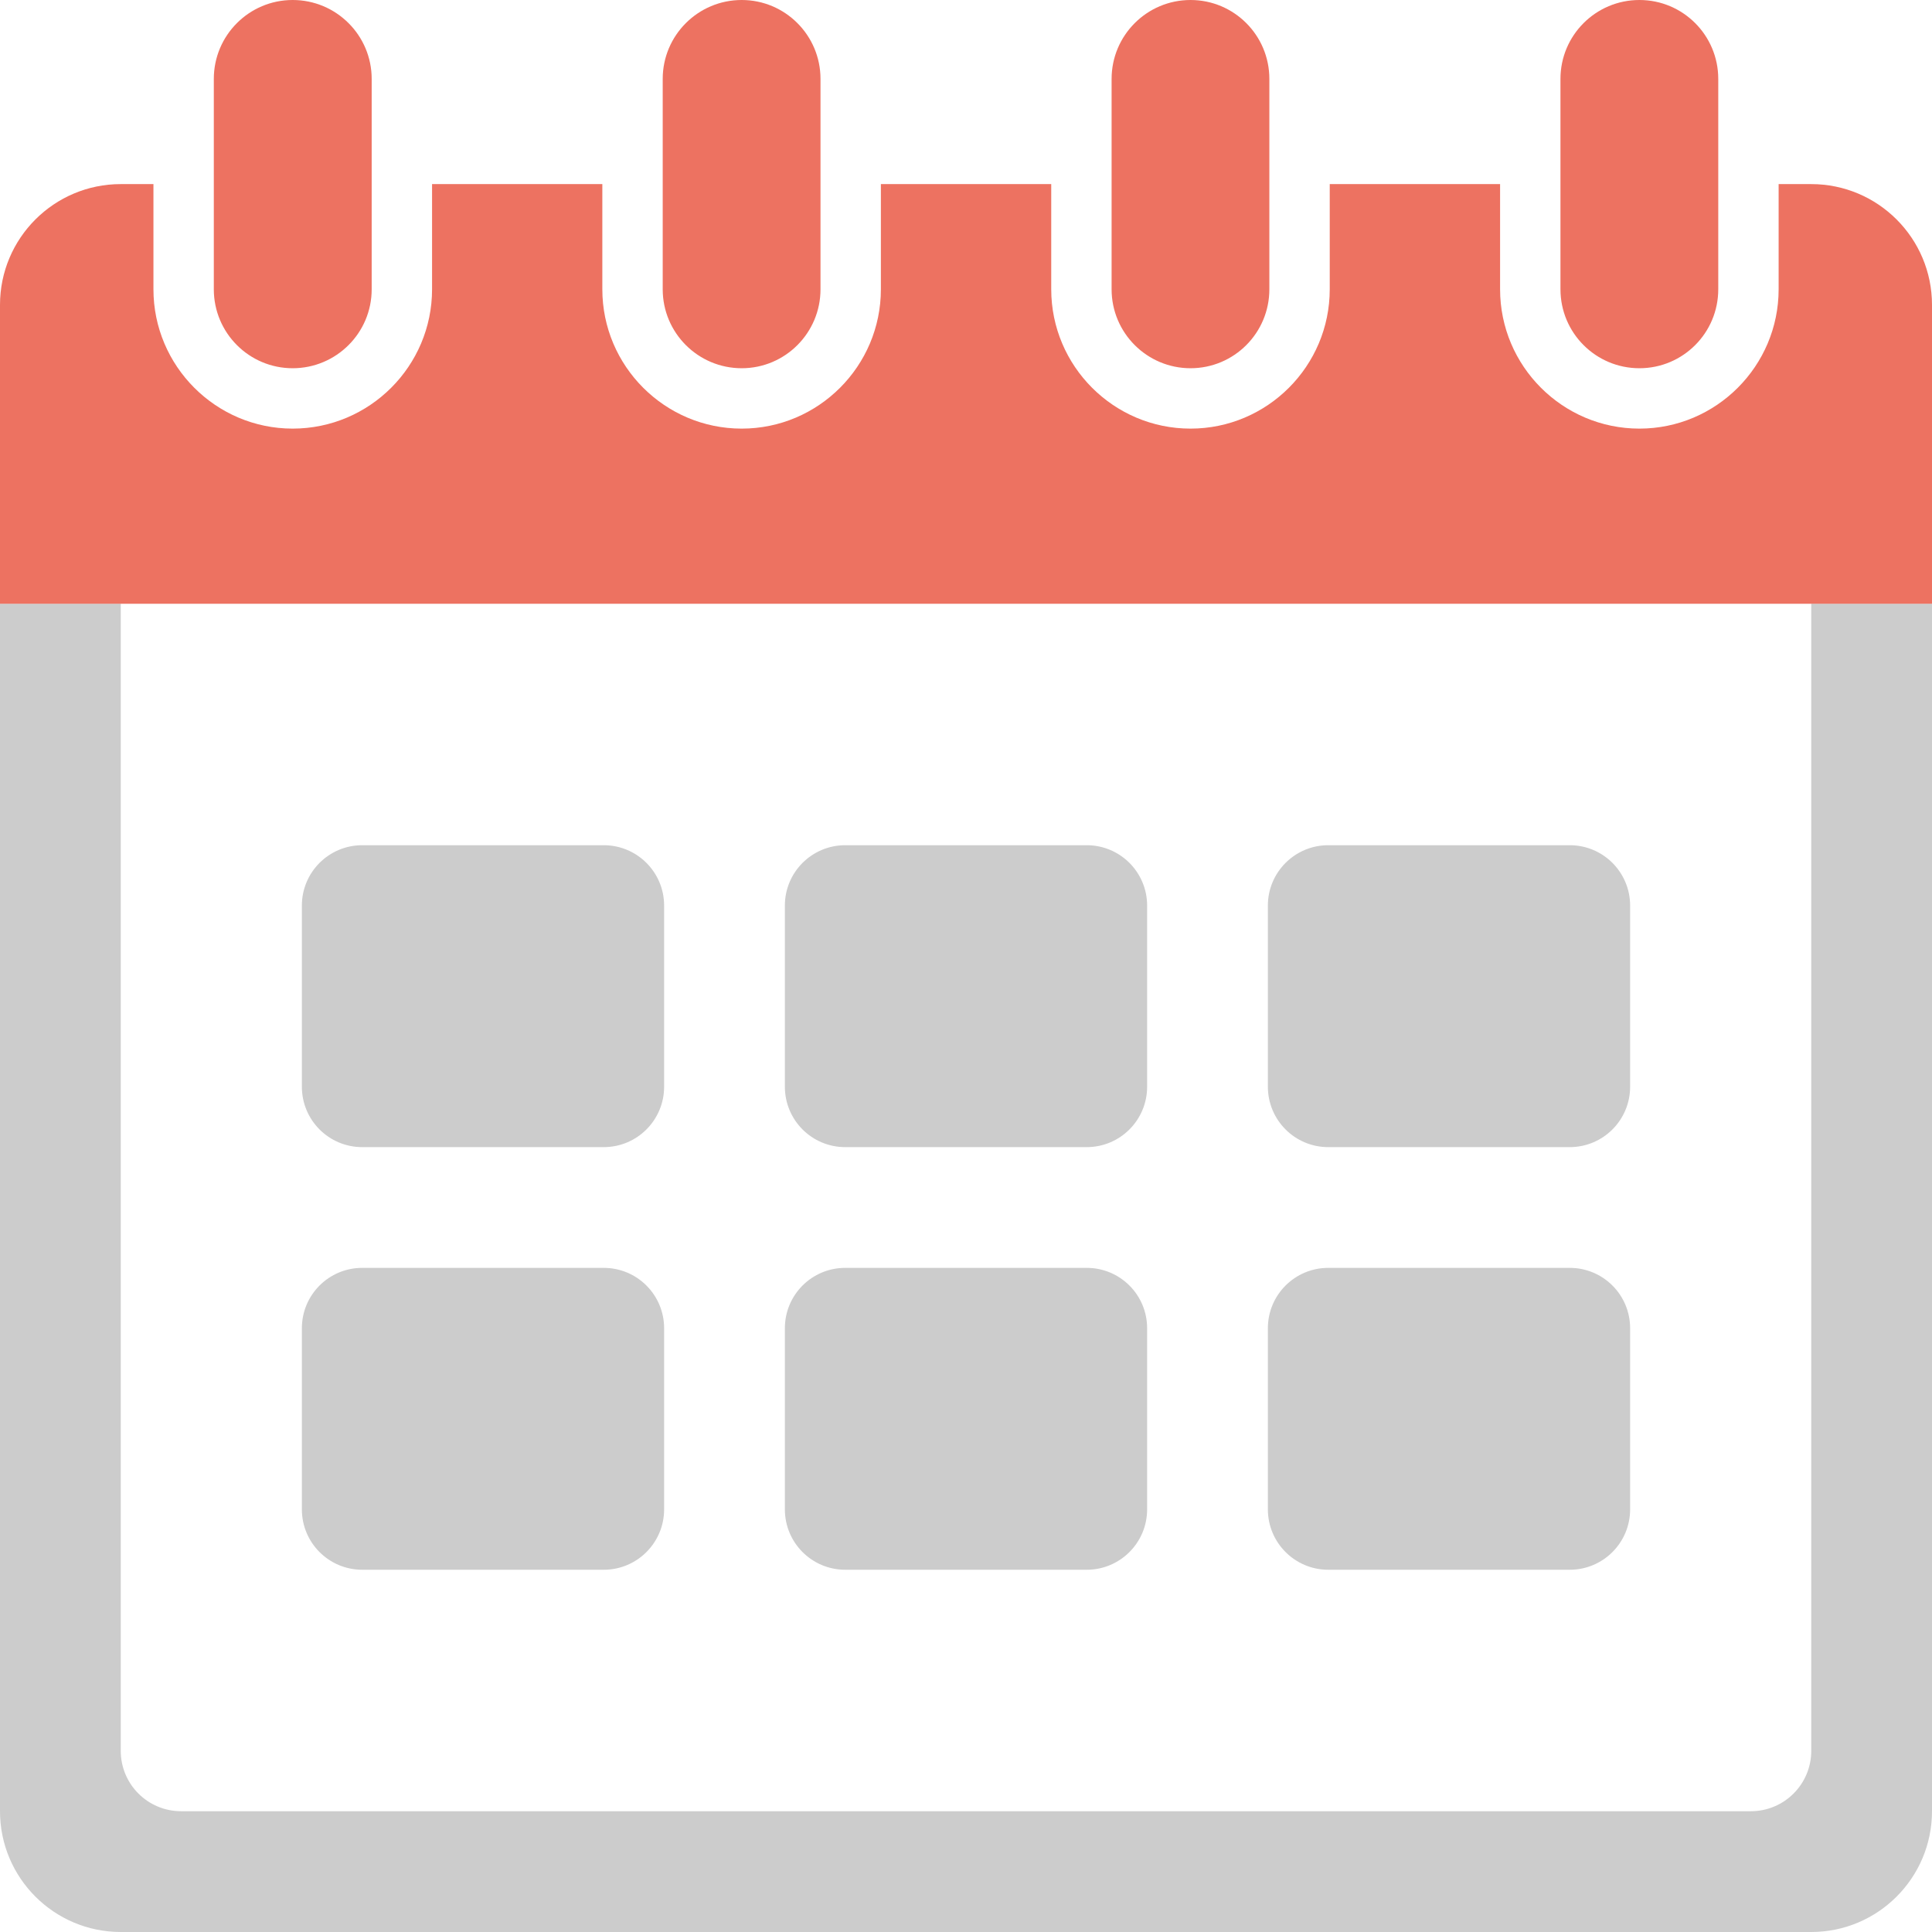
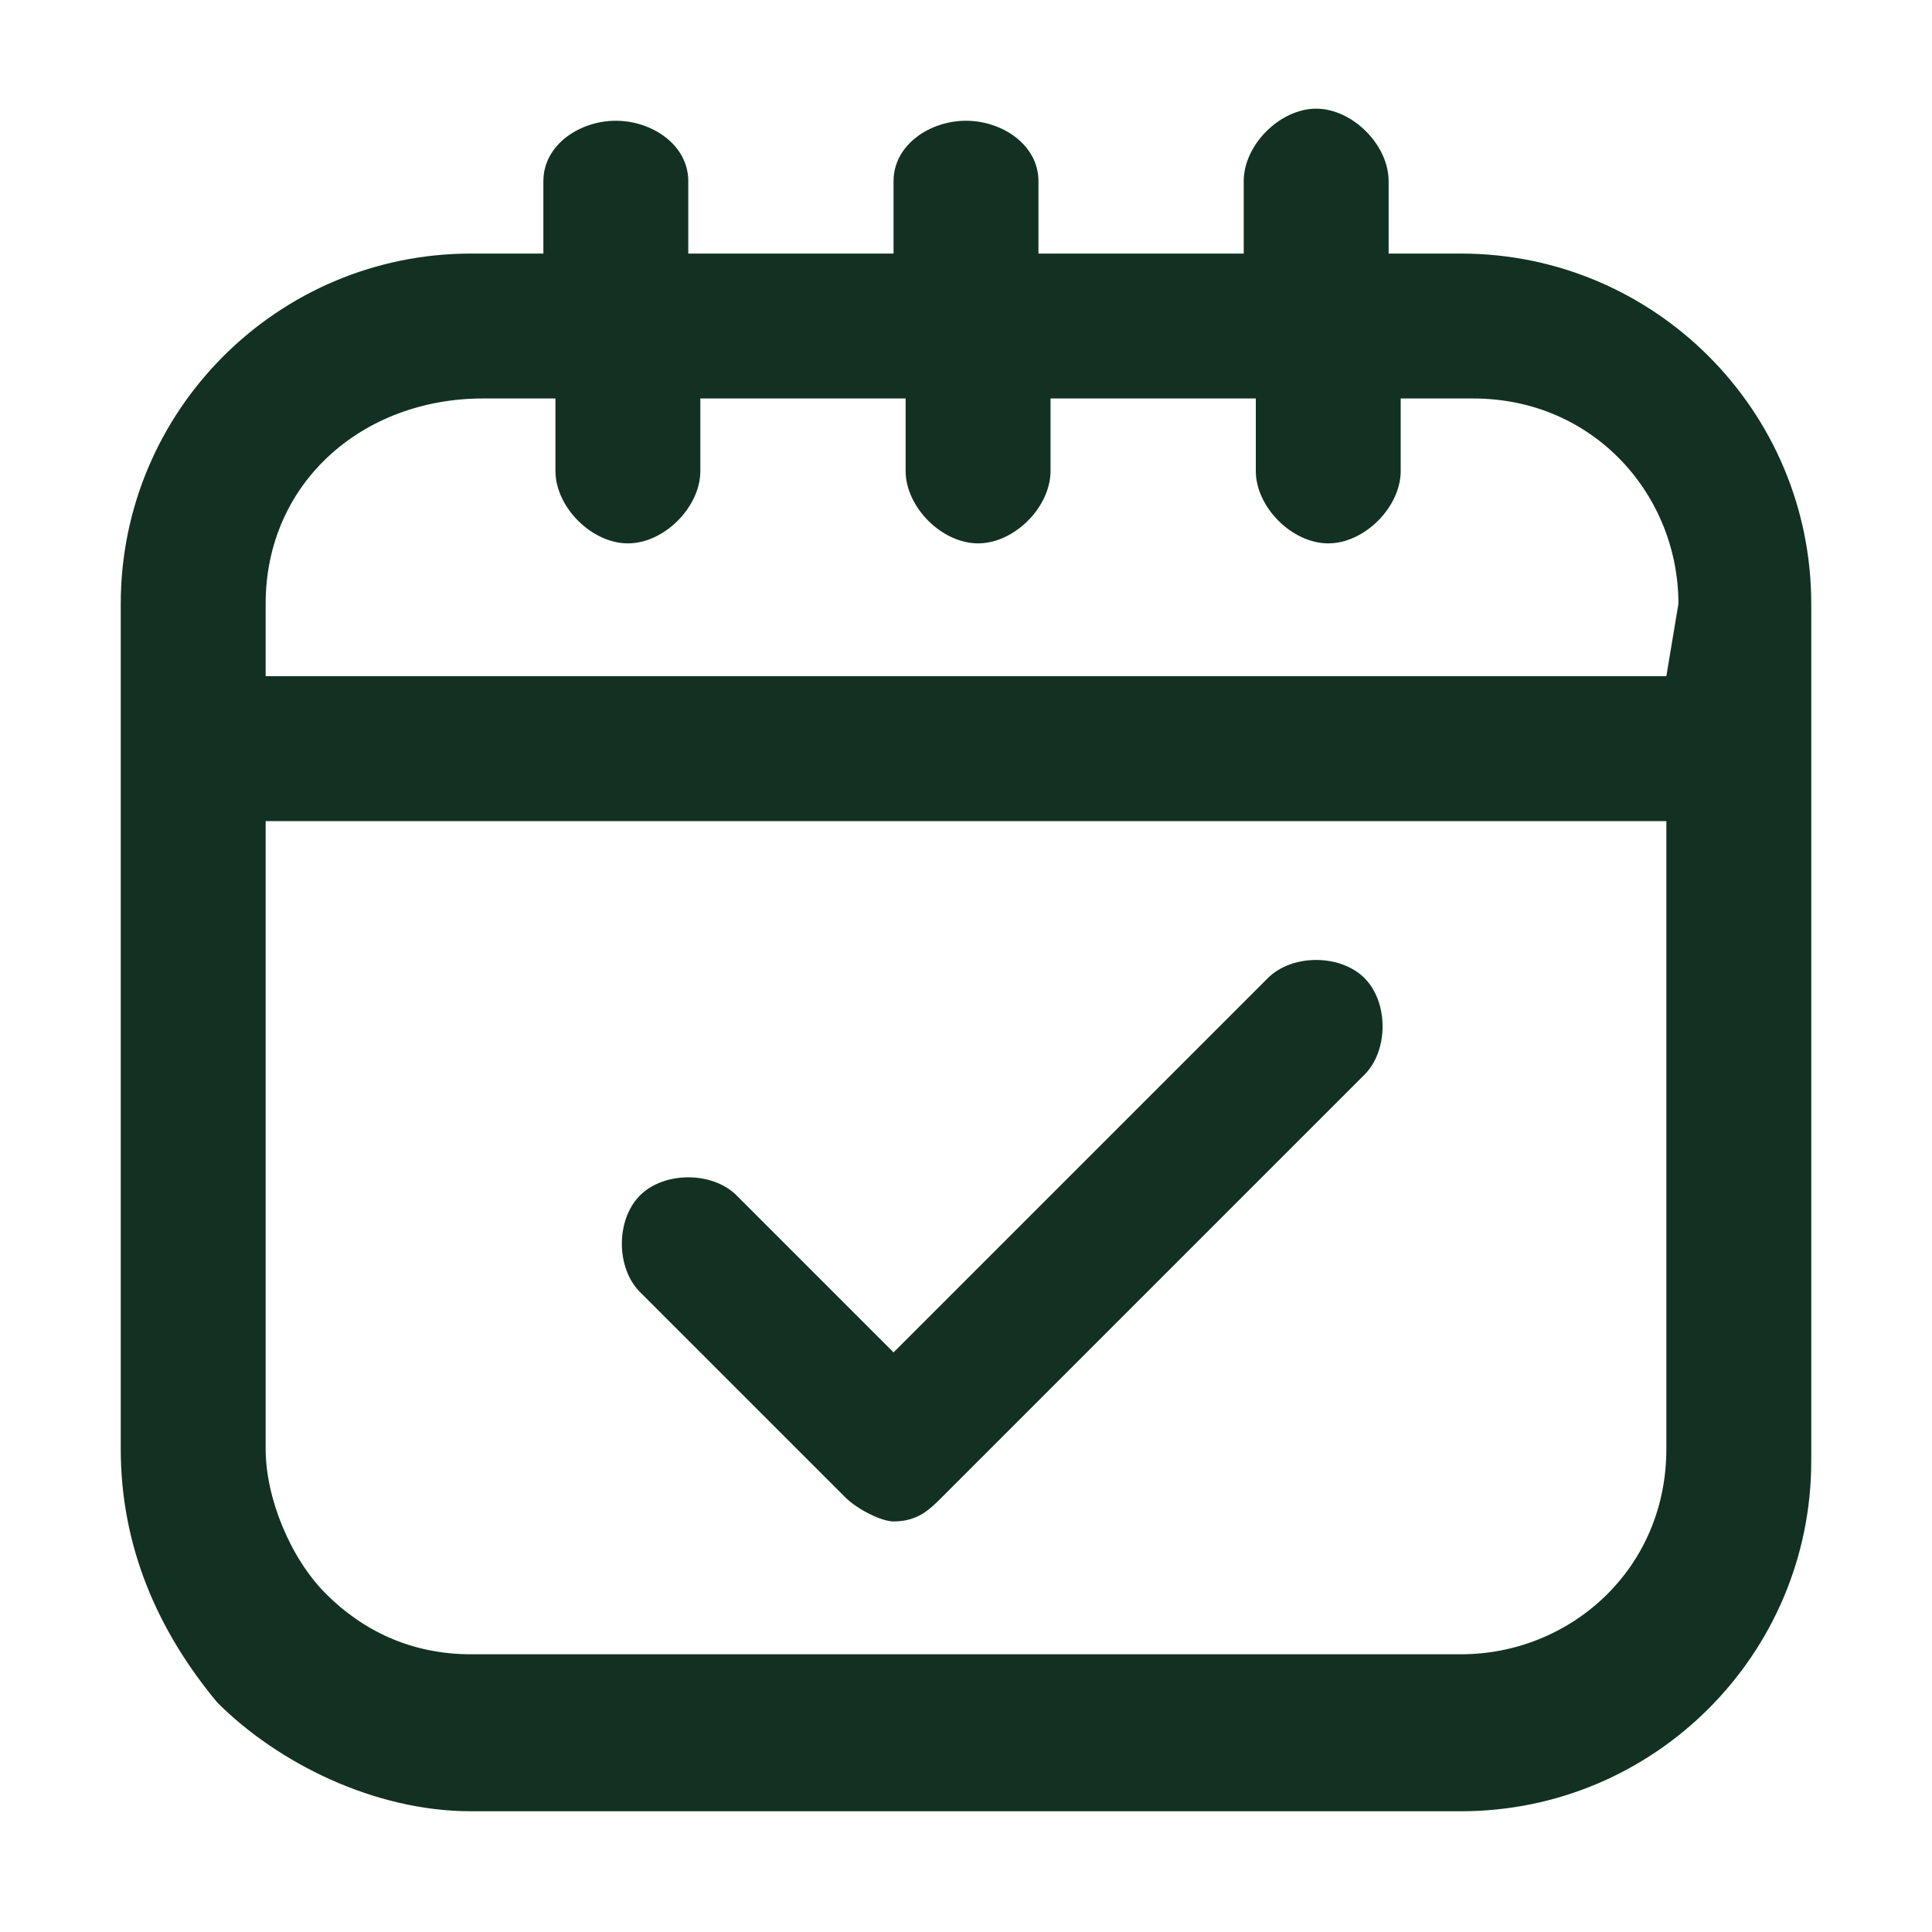
- <svg xmlns="http://www.w3.org/2000/svg" t="1531801101459" class="icon" style="" viewBox="0 0 1024 1024" version="1.1" p-id="17086" width="200" height="200">
+ <svg xmlns="http://www.w3.org/2000/svg" t="1533617417155" class="icon" style="" viewBox="0 0 1024 1024" version="1.1" p-id="2084" width="132" height="132">
  <defs>
    <style type="text/css" />
  </defs>
-   <path d="M960.001 319.981v607.999c0 17.692-14.328 32.001-32.002 32.001H96.001c-17.711 0-31.998-14.309-31.998-32.001V319.98H0v640.001C0 995.308 28.672 1024 64.001 1024h896c35.326 0 63.999-28.692 63.999-64.019v-640h-63.999zM192 832h128c17.673 0 31.999-14.326 31.999-32.019v-95.981c0-17.693-14.326-32.001-31.999-32.001h-128c-17.712 0-32.001 14.308-32.001 32.001v95.981c0 17.692 14.289 32.019 32.001 32.019m0-224.001h128c17.673 0 31.999-14.326 31.999-32.02v-95.999c0-17.672-14.326-31.999-31.999-31.999h-128c-17.712 0-32.001 14.327-32.001 32.001v95.999c0 17.692 14.289 32.02 32.001 32.02m256 223.999h128c17.674 0 32.001-14.326 32.001-32.019v-95.981c0-17.693-14.327-32.001-32.001-32.001h-128c-17.712 0-32.001 14.308-32.001 32.001v95.981c0 17.692 14.289 32.019 32.001 32.019m0-224.001h128c17.674 0 32.001-14.326 32.001-32.02v-95.999c0-17.672-14.327-31.999-32.001-31.999h-128c-17.712 0-32.001 14.327-32.001 32.001v95.999c0 17.692 14.289 32.02 32.001 32.02m256 223.999h128c17.674 0 32.001-14.326 32.001-32.019v-95.981c0-17.693-14.327-32.001-32.001-32.001h-128c-17.674 0-32.001 14.308-32.001 32.001v95.981c0 17.692 14.327 32.019 32.001 32.019m0-224.001h128c17.674 0 32.001-14.326 32.001-32.02v-95.999c0-17.672-14.327-31.999-32.001-31.999h-128c-17.674 0-32.001 14.327-32.001 32.001v95.999c0 17.692 14.327 32.02 32.001 32.02" fill="#CCCCCC" p-id="17087" />
-   <path d="M1024 161.596v158.404H0V161.596c0-35.346 28.672-64.02 64.001-64.02h17.327v55.75c0 40.713 33.115 73.847 73.789 73.847 40.768 0 73.884-33.134 73.884-73.847V97.577h90.249v55.75c0 40.713 33.135 73.847 73.866 73.847 40.673 0 73.77-33.134 73.77-73.847V97.577h90.288v55.75c0 40.713 33.116 73.847 73.826 73.847 40.692 0 73.789-33.134 73.789-73.847V97.577h90.288v55.75c0 40.713 33.135 73.847 73.847 73.847 40.673 0 73.787-33.134 73.787-73.847V97.577H960.001c35.326 0 63.999 28.674 63.999 64.02z m-910.674-8.269V41.827C113.326 18.731 132.038 0 155.116 0c23.134 0 41.885 18.73 41.885 41.827V153.326c0 23.115-18.75 41.846-41.885 41.846-23.078 0-41.789-18.731-41.789-41.846z m713.75 0V41.827C827.078 18.731 845.79 0 868.924 0c23.115 0 41.788 18.73 41.788 41.827V153.326c0 23.115-18.673 41.846-41.788 41.846-23.134 0-41.846-18.731-41.846-41.846z m-475.825 0V41.827C351.25 18.731 369.999 0 393.115 0c23.057 0 41.769 18.73 41.769 41.827V153.326c0 23.115-18.712 41.846-41.769 41.846-23.116 0-41.865-18.731-41.865-41.846z m237.921 0V41.827C589.172 18.731 607.922 0 631 0c23.116 0 41.788 18.73 41.788 41.827V153.326c0 23.115-18.672 41.846-41.788 41.846-23.078 0-41.828-18.731-41.828-41.846z" fill="#ED7261" p-id="17088" />
+   <path d="M774.4 134.4h-38.4v-38.4c0-19.2-19.2-38.4-38.4-38.4s-38.4 19.2-38.4 38.4v38.4H550.4v-38.4c0-19.2-19.2-32-38.4-32s-38.4 12.8-38.4 32v38.4H364.8v-38.4c0-19.2-19.2-32-38.4-32s-38.4 12.8-38.4 32v38.4h-38.4C147.2 134.4 64 217.6 64 320v448c0 51.2 19.2 96 51.2 134.4 32 32 83.2 57.6 134.4 57.6h524.8c102.4 0 185.6-83.2 185.6-185.6V320c0-102.4-83.2-185.6-185.6-185.6z m108.8 633.6c0 64-51.2 108.8-108.8 108.8H249.6c-32 0-57.6-12.8-76.8-32-19.2-19.2-32-51.2-32-76.8V435.2h742.4V768z m0-409.6H140.8V320C140.8 256 192 211.2 256 211.2h38.4v38.4c0 19.2 19.2 38.4 38.4 38.4s38.4-19.2 38.4-38.4v-38.4h108.8v38.4c0 19.2 19.2 38.4 38.4 38.4s38.4-19.2 38.4-38.4v-38.4h108.8v38.4c0 19.2 19.2 38.4 38.4 38.4s38.4-19.2 38.4-38.4v-38.4h38.4c64 0 108.8 51.2 108.8 108.8l-6.4 38.4z" fill="#123123" p-id="2085" />
+   <path d="M448 793.6c6.4 6.4 19.2 12.8 25.6 12.8 12.8 0 19.2-6.4 25.6-12.8l224-224c12.8-12.8 12.8-38.4 0-51.2-12.8-12.8-38.4-12.8-51.2 0l-198.4 198.4-83.2-83.2c-12.8-12.8-38.4-12.8-51.2 0-12.8 12.8-12.8 38.4 0 51.2L448 793.6z" fill="#123123" p-id="2086" />
</svg>
